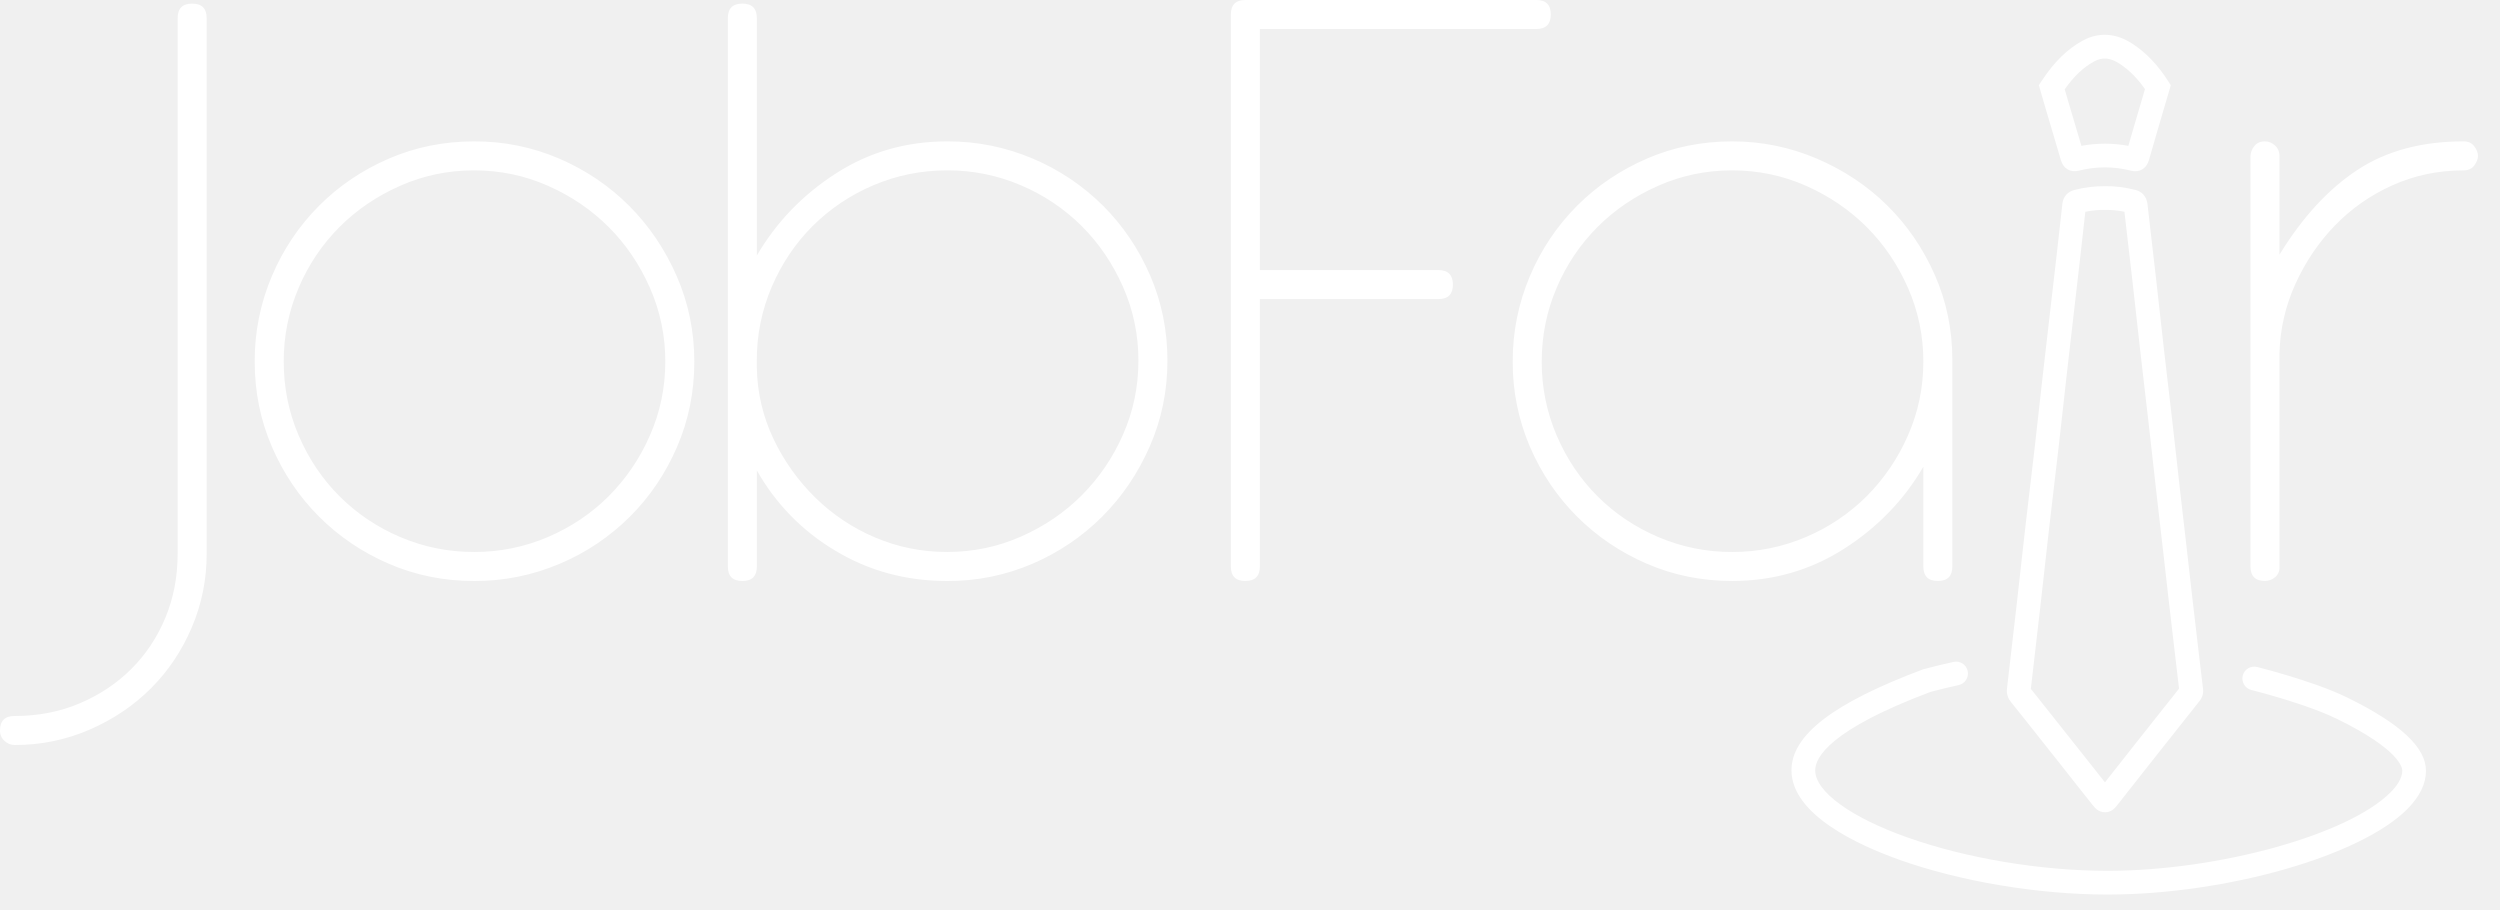
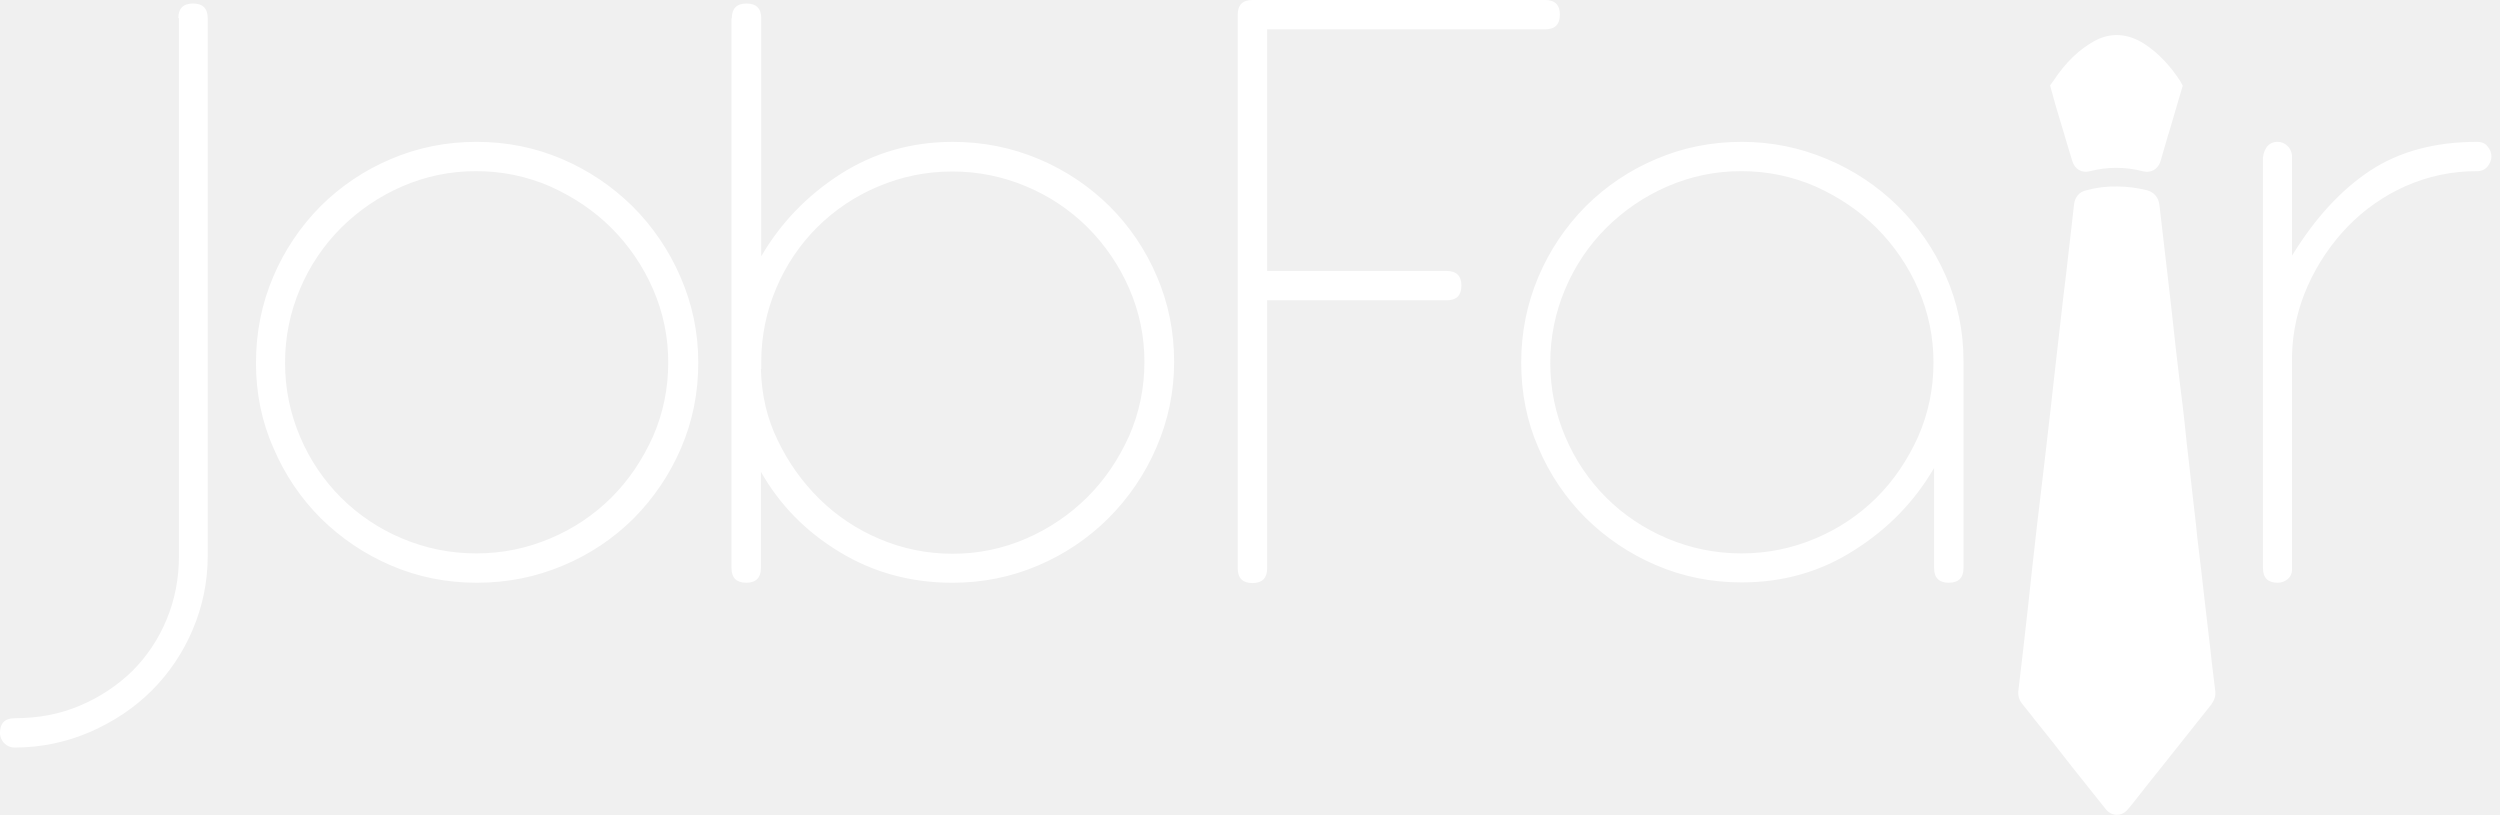
- <svg xmlns="http://www.w3.org/2000/svg" width="110" height="40" fill="#fff" fill-rule="evenodd">
-   <path d="M54.796 0c-.426 0-.638.213-.638.638v24.287c0 .426.212.638.638.638s.638-.212.638-.638V13.16h7.856c.425 0 .638-.212.638-.638s-.213-.638-.638-.638h-7.856V1.276h12.163c.425 0 .638-.212.638-.638S68.023 0 67.598 0H54.796zM8.455.159c-.426 0-.638.213-.638.638h-.001v23.568c0 1.011-.179 1.947-.538 2.812s-.858 1.615-1.496 2.253-1.396 1.143-2.273 1.516-1.834.558-2.871.558c-.425 0-.638.212-.638.638a.59.59 0 0 0 .199.458.64.64 0 0 0 .439.18 8.2 8.2 0 0 0 3.31-.678c1.037-.452 1.934-1.057 2.692-1.814s1.356-1.648 1.795-2.672a8.16 8.16 0 0 0 .658-3.25V.797c0-.425-.213-.638-.638-.638zm3.51 11.985a9.48 9.48 0 0 0-.758 3.768c0 1.329.252 2.579.758 3.749s1.196 2.193 2.074 3.071 1.901 1.569 3.071 2.074 2.419.758 3.749.758a9.49 9.49 0 0 0 3.768-.758 9.72 9.72 0 0 0 3.091-2.074c.877-.877 1.568-1.901 2.074-3.071s.758-2.419.758-3.749-.259-2.585-.777-3.768-1.217-2.214-2.094-3.091-1.901-1.568-3.071-2.074a9.36 9.36 0 0 0-3.749-.758c-1.33 0-2.579.253-3.749.758s-2.193 1.196-3.071 2.074a9.72 9.72 0 0 0-2.074 3.091zm1.177 7.018c-.439-1.023-.658-2.106-.658-3.25a8.16 8.16 0 0 1 .658-3.251 8.44 8.44 0 0 1 1.795-2.672c.758-.758 1.648-1.363 2.672-1.815s2.106-.678 3.25-.678 2.226.226 3.25.678 1.914 1.057 2.672 1.815 1.362 1.649 1.814 2.672a7.97 7.97 0 0 1 .678 3.251c0 1.143-.226 2.226-.678 3.25a8.71 8.71 0 0 1-1.814 2.672c-.758.758-1.648 1.356-2.672 1.795a8.17 8.17 0 0 1-3.25.658c-1.143 0-2.227-.22-3.25-.658a8.43 8.43 0 0 1-2.672-1.795c-.758-.758-1.356-1.648-1.795-2.672zM32.025.797c0-.425.212-.638.638-.638s.638.213.638.638v10.449c.85-1.462 2.007-2.665 3.47-3.609s3.097-1.416 4.905-1.416a9.5 9.5 0 0 1 3.768.758 9.73 9.73 0 0 1 3.091 2.074c.877.877 1.568 1.901 2.074 3.071s.758 2.42.758 3.749-.259 2.586-.777 3.768-1.217 2.214-2.094 3.091a9.78 9.78 0 0 1-3.071 2.074 9.35 9.35 0 0 1-3.749.758c-1.808 0-3.45-.445-4.925-1.336a9.54 9.54 0 0 1-3.449-3.529v4.227c0 .426-.213.638-.638.638s-.638-.212-.638-.638V.797zm1.276 15.394a7.57 7.57 0 0 0 .737 3.131 9.06 9.06 0 0 0 1.834 2.572 8.44 8.44 0 0 0 2.632 1.755c.997.425 2.054.638 3.171.638 1.143 0 2.227-.226 3.25-.678s1.914-1.057 2.672-1.815a8.73 8.73 0 0 0 1.815-2.672c.453-1.024.678-2.107.678-3.251a7.95 7.95 0 0 0-.678-3.25c-.452-1.023-1.056-1.914-1.815-2.672a8.46 8.46 0 0 0-2.672-1.795 8.16 8.16 0 0 0-3.25-.658c-1.142 0-2.227.22-3.251.658a8.43 8.43 0 0 0-2.672 1.795c-.758.758-1.356 1.649-1.795 2.672a8.16 8.16 0 0 0-.658 3.25v.32zm33.259-.279a9.48 9.48 0 0 1 .758-3.768 9.72 9.72 0 0 1 2.074-3.091c.877-.877 1.901-1.568 3.071-2.074s2.419-.758 3.749-.758a9.4 9.4 0 0 1 3.728.758c1.183.506 2.214 1.19 3.091 2.054s1.576 1.881 2.094 3.05.778 2.42.778 3.749v9.093c0 .426-.213.638-.638.638s-.638-.212-.638-.638v-4.387c-.851 1.463-2.014 2.666-3.49 3.609s-3.117 1.416-4.925 1.416c-1.33 0-2.579-.252-3.749-.758s-2.193-1.196-3.071-2.074-1.569-1.901-2.074-3.071a9.36 9.36 0 0 1-.758-3.749zm1.276 0a8.17 8.17 0 0 0 .658 3.25c.439 1.024 1.037 1.914 1.795 2.672s1.648 1.356 2.672 1.795a8.16 8.16 0 0 0 3.251.658 8.17 8.17 0 0 0 3.25-.658 8.43 8.43 0 0 0 2.672-1.795 8.73 8.73 0 0 0 1.815-2.672c.453-1.024.678-2.107.678-3.25a7.97 7.97 0 0 0-.678-3.251c-.452-1.023-1.056-1.914-1.815-2.672s-1.648-1.362-2.672-1.815-2.108-.678-3.25-.678-2.227.226-3.251.678-1.914 1.057-2.672 1.815a8.44 8.44 0 0 0-1.795 2.672c-.439 1.024-.658 2.108-.658 3.251zM99.182 6.44a.72.72 0 0 0-.16.419h-.001v18.065c0 .426.212.638.638.638a.68.68 0 0 0 .438-.16.53.53 0 0 0 .2-.439v-9.412c.026-1.063.259-2.08.698-3.05s1.016-1.827 1.734-2.572a8.11 8.11 0 0 1 2.533-1.774c.971-.438 2.014-.658 3.131-.658.212 0 .372-.073.478-.22s.16-.285.16-.418-.053-.272-.16-.419-.266-.22-.478-.22c-1.835 0-3.39.418-4.666 1.256s-2.42 2.081-3.43 3.729V6.859c0-.186-.067-.339-.199-.459s-.279-.179-.439-.179c-.213 0-.372.074-.479.22zm-5.228 1.095a.78.78 0 0 1-.19-.025c-.759-.194-1.531-.194-2.297-.001-.369.093-.679-.088-.788-.461l-.346-1.173h0l-.098-.331-.248-.836-.105-.363h0l-.041-.142-.131-.456.133-.201c.545-.824 1.112-1.38 1.783-1.752.499-.276 1.29-.475 2.224.146.593.394 1.095.922 1.537 1.612l.128.2-.227.771-.14.476-.248.845-.012.04-.335 1.16c-.089.311-.314.49-.599.49zm-3.107-3.609l.141.486.139.471v.001l.108.363.347 1.17a5.63 5.63 0 0 1 2.065 0l.24-.825.012-.04.194-.661.001-.003.194-.658.091-.309c-.328-.471-.691-.836-1.106-1.111s-.767-.308-1.141-.102c-.467.258-.879.649-1.284 1.219zm1.771 31.814c-.288 0-.449-.202-.545-.322l-.789-.996-.123-.157-.491-.622-1.2-1.514h0l-.427-.539-.131-.165-.441-.551c-.202-.248-.171-.515-.161-.603l.421-3.647.175-1.563h0v-.003l.046-.416.178-1.58.207-1.761.001-.005.196-1.67.19-1.697h0v-.002l.142-1.27.23-1.999.196-1.701.02-.172.199-1.725.233-2.089c.034-.314.228-.537.53-.613a5.23 5.23 0 0 1 1.372-.166c.404-.007.832.047 1.306.163.306.075.501.303.537.625l.204 1.775h0l.005.046.166 1.439.163 1.459.006.055v.001l.165 1.479.156 1.348.04.338.043.369v.001l.146 1.257.201 1.785.049.443h0l.105.939.101.88v.003l.054.466.041.353.077.672.106.937.013.11.126 1.113.265 2.274.061.517.152 1.279c.036.288-.114.476-.171.548l-.001.001-.007.009-1.923 2.427-1.287 1.633v.001l-.232.295-.133.169h0c-.113.143-.266.339-.555.339h-.004zm-3.262-5.43l.286.358.087.11.131.164 1.628 2.053.316.399.177.224.063.079.574.726.073-.093 1.321-1.676 1.866-2.355-.103-.871-.031-.268-.061-.517-.001-.008v-.001l-.264-2.268-.139-1.225-.096-.844-.011-.093-.079-.683-.039-.34v-.002-.002l-.155-1.347-.155-1.384-.01-.089h0l-.19-1.693-.188-1.623-.042-.362h0l-.153-1.327-.172-1.539-.163-1.455-.166-1.436-.185-1.604a3.78 3.78 0 0 0-.822-.082h-.01-.01a3.99 3.99 0 0 0-.879.083l-.207 1.859-.199 1.728-.02.171-.196 1.701-.046.399-.183 1.599-.141 1.268-.191 1.703-.197 1.679-.031.263v.001l-.175 1.493-.179 1.594h0l-.044.397-.044.392-.132 1.176-.412 3.568zm-5.797 7.516c2.705.962 6.126 1.534 9.165 1.534h.061c5.197-.013 11.092-1.701 13.139-3.762.546-.55.821-1.119.819-1.692-.005-1.02-1.128-2.066-3.434-3.199l-.02-.01c-.84-.413-1.9-.753-2.624-.973a30.14 30.14 0 0 0-1.35-.376.521.521 0 0 0-.256 1.011c.434.111.873.233 1.304.363l.003.001c.4.122 1.605.488 2.463.91l.022.01c2.709 1.33 2.849 2.122 2.85 2.267.002.356-.279.715-.516.952-1.847 1.86-7.526 3.442-12.402 3.454h-.058c-2.926 0-6.216-.55-8.815-1.474-2.484-.883-4.032-2.01-4.041-2.94-.006-.577.647-1.795 5.076-3.459.409-.109.824-.209 1.235-.299a.522.522 0 0 0-.223-1.02 29.62 29.62 0 0 0-1.306.317l-.049.015c-3.957 1.484-5.792 2.9-5.777 4.456.018 1.947 2.974 3.287 4.735 3.913z" />
+ <svg xmlns="http://www.w3.org/2000/svg" width="135" height="44" fill="none">
+   <path d="M9.63.981c0-.516.258-.791.793-.791.518 0 .794.258.794.791v29.024c0 1.412-.276 2.737-.81 3.994a10.313 10.313 0 0 1-2.21 3.288c-.932.93-2.036 1.67-3.33 2.238-1.278.55-2.64.843-4.09.843a.746.746 0 0 1-.535-.224.78.78 0 0 1-.242-.568c0-.516.259-.792.794-.792 1.277 0 2.468-.224 3.538-.688a9.095 9.095 0 0 0 2.812-1.86 8.485 8.485 0 0 0 1.847-2.77c.449-1.068.673-2.222.673-3.461V.981h-.035zM13.823 19.59c0-1.636.31-3.185.932-4.648a12.103 12.103 0 0 1 2.554-3.805 11.963 11.963 0 0 1 3.796-2.547c1.45-.62 2.986-.93 4.625-.93 1.64 0 3.175.31 4.625.93 1.45.62 2.71 1.48 3.797 2.547a12.197 12.197 0 0 1 2.588 3.805c.639 1.463.967 2.995.967 4.648 0 1.635-.311 3.167-.932 4.613a12.222 12.222 0 0 1-2.554 3.787 11.85 11.85 0 0 1-3.814 2.548c-1.467.62-3.003.93-4.66.93-1.639 0-3.175-.31-4.625-.93-1.45-.62-2.709-1.48-3.796-2.548a11.93 11.93 0 0 1-2.554-3.787c-.639-1.429-.95-2.978-.95-4.613zm1.57 0c0 1.411.276 2.737.811 3.993a10.313 10.313 0 0 0 2.21 3.288 10.34 10.34 0 0 0 3.295 2.204c1.26.533 2.606.809 4.004.809 1.415 0 2.744-.276 4.004-.81a10.342 10.342 0 0 0 3.296-2.203c.932-.93 1.674-2.031 2.243-3.288.552-1.256.828-2.599.828-3.993a9.797 9.797 0 0 0-.828-3.994 10.697 10.697 0 0 0-2.243-3.288c-.932-.93-2.037-1.67-3.296-2.238a9.923 9.923 0 0 0-4.004-.826 9.863 9.863 0 0 0-4.004.826 10.725 10.725 0 0 0-3.296 2.238 10.313 10.313 0 0 0-2.209 3.288 10.077 10.077 0 0 0-.81 3.994zM39.519.981c0-.516.259-.791.794-.791.517 0 .793.258.793.791v12.86c1.053-1.808 2.485-3.288 4.28-4.442 1.812-1.153 3.831-1.738 6.057-1.738 1.64 0 3.193.31 4.66.93 1.467.619 2.727 1.48 3.814 2.547a11.929 11.929 0 0 1 2.554 3.787c.621 1.446.932 2.978.932 4.614 0 1.635-.328 3.184-.967 4.647a12.194 12.194 0 0 1-2.588 3.805 11.962 11.962 0 0 1-3.797 2.548c-1.45.62-2.985.93-4.625.93-2.226 0-4.262-.552-6.074-1.653-1.83-1.102-3.245-2.548-4.263-4.338v5.198c0 .517-.259.792-.794.792-.517 0-.794-.258-.794-.792V.981h.018zm1.57 18.953c.035 1.378.328 2.669.915 3.857a11.178 11.178 0 0 0 2.26 3.167c.932.912 2.02 1.635 3.245 2.152 1.225.516 2.537.792 3.917.792a9.864 9.864 0 0 0 4.004-.827 10.727 10.727 0 0 0 3.296-2.238c.932-.93 1.674-2.03 2.243-3.287.553-1.257.829-2.6.829-3.994a9.798 9.798 0 0 0-.829-3.994 10.7 10.7 0 0 0-2.243-3.288 10.34 10.34 0 0 0-3.296-2.203 10.206 10.206 0 0 0-4.004-.81c-1.415 0-2.744.276-4.004.81a10.34 10.34 0 0 0-3.296 2.203 10.311 10.311 0 0 0-2.209 3.288 10.137 10.137 0 0 0-.81 3.994v.378h-.018zM66.837.792c0-.517.26-.792.794-.792H83.44c.518 0 .794.258.794.792 0 .516-.26.792-.794.792H68.425v13.048h9.699c.517 0 .793.258.793.792 0 .517-.258.792-.793.792h-9.699v14.477c0 .517-.259.792-.794.792-.517 0-.794-.258-.794-.792V.792zM82.145 19.59c0-1.636.31-3.185.932-4.648a12.102 12.102 0 0 1 2.554-3.805 11.963 11.963 0 0 1 3.796-2.547c1.45-.62 2.986-.93 4.625-.93 1.605 0 3.141.31 4.608.93a12.086 12.086 0 0 1 3.814 2.53 12.157 12.157 0 0 1 2.588 3.753c.639 1.446.967 2.978.967 4.613v11.19c0 .516-.259.792-.794.792-.518 0-.794-.259-.794-.792V25.27c-1.052 1.808-2.485 3.288-4.314 4.442-1.83 1.17-3.848 1.738-6.075 1.738-1.639 0-3.175-.31-4.625-.93-1.45-.619-2.709-1.48-3.796-2.547a11.93 11.93 0 0 1-2.554-3.787c-.621-1.412-.932-2.961-.932-4.596zm1.57 0c0 1.411.276 2.737.811 3.993a10.312 10.312 0 0 0 2.21 3.288c.931.93 2.036 1.67 3.295 2.204 1.26.533 2.606.809 4.004.809 1.415 0 2.744-.276 4.004-.81a10.343 10.343 0 0 0 3.296-2.203c.932-.93 1.674-2.031 2.243-3.288.553-1.256.829-2.599.829-3.993a9.786 9.786 0 0 0-.829-3.994 10.69 10.69 0 0 0-2.243-3.288c-.932-.93-2.036-1.67-3.296-2.238a9.923 9.923 0 0 0-4.004-.826 9.864 9.864 0 0 0-4.004.826 10.728 10.728 0 0 0-3.296 2.238 10.313 10.313 0 0 0-2.209 3.288 10.076 10.076 0 0 0-.81 3.994zM122.216 8.452c0-.155.069-.327.19-.517a.714.714 0 0 1 .587-.275c.189 0 .379.069.535.224a.78.78 0 0 1 .241.568v5.354c1.243-2.032 2.658-3.564 4.228-4.597 1.571-1.033 3.503-1.549 5.764-1.549.259 0 .466.086.587.275a.8.8 0 0 1 .19.517c0 .172-.069.344-.19.516a.714.714 0 0 1-.587.276 9.37 9.37 0 0 0-3.866.809 10.018 10.018 0 0 0-3.123 2.186 11.15 11.15 0 0 0-2.14 3.167 9.707 9.707 0 0 0-.863 3.753v11.586a.655.655 0 0 1-.241.533.818.818 0 0 1-.535.19c-.518 0-.794-.259-.794-.792V8.452h.017zM119.627 37.338c-.069-.517-.121-1.05-.19-1.567l-.069-.637c-.103-.93-.224-1.859-.328-2.806-.051-.499-.12-.998-.172-1.514-.052-.38-.087-.775-.138-1.154a29.775 29.775 0 0 1-.138-1.256c-.069-.551-.121-1.102-.19-1.653-.069-.568-.121-1.136-.19-1.704-.086-.74-.173-1.463-.242-2.204a81.316 81.316 0 0 0-.241-2.014c-.086-.688-.156-1.377-.242-2.066l-.207-1.893-.207-1.808-.207-1.773-.259-2.238c-.052-.396-.293-.67-.656-.774a6.951 6.951 0 0 0-1.605-.207 5.835 5.835 0 0 0-1.691.207c-.379.086-.604.361-.656.757-.103.964-.207 1.79-.293 2.565-.086.775-.173 1.55-.276 2.341l-.242 2.118c-.086.809-.19 1.618-.276 2.427-.052.516-.121 1.033-.172 1.55-.087.705-.156 1.394-.242 2.1-.086.688-.155 1.377-.242 2.065l-.258 2.17c-.087.825-.19 1.634-.277 2.46-.069.638-.138 1.275-.207 1.929-.172 1.55-.345 3.064-.517 4.493a.95.95 0 0 0 .189.74c.19.224.363.465.553.689l.103.137c.691.861 1.381 1.722 2.054 2.6l.604.757c.38.482.759.947 1.139 1.429.121.155.31.396.673.396.362 0 .552-.241.69-.413l.224-.276c.604-.774 1.209-1.532 1.83-2.306l2.381-2.996v-.017a.931.931 0 0 0 .19-.654zM117.73 4.372c-.553-.843-1.174-1.497-1.899-1.98-1.156-.757-2.122-.516-2.743-.172-.829.465-1.536 1.137-2.209 2.152l-.173.241.155.568c.052.207.121.413.173.62l.311 1.033c.189.62.362 1.24.552 1.842.138.465.518.688.966.568a5.629 5.629 0 0 1 2.83 0c.087.017.156.034.242.034.345 0 .638-.223.742-.602.138-.482.276-.964.414-1.429l.017-.034c.156-.551.328-1.102.484-1.653l.276-.93-.138-.258z" fill="#fff" />
</svg>
